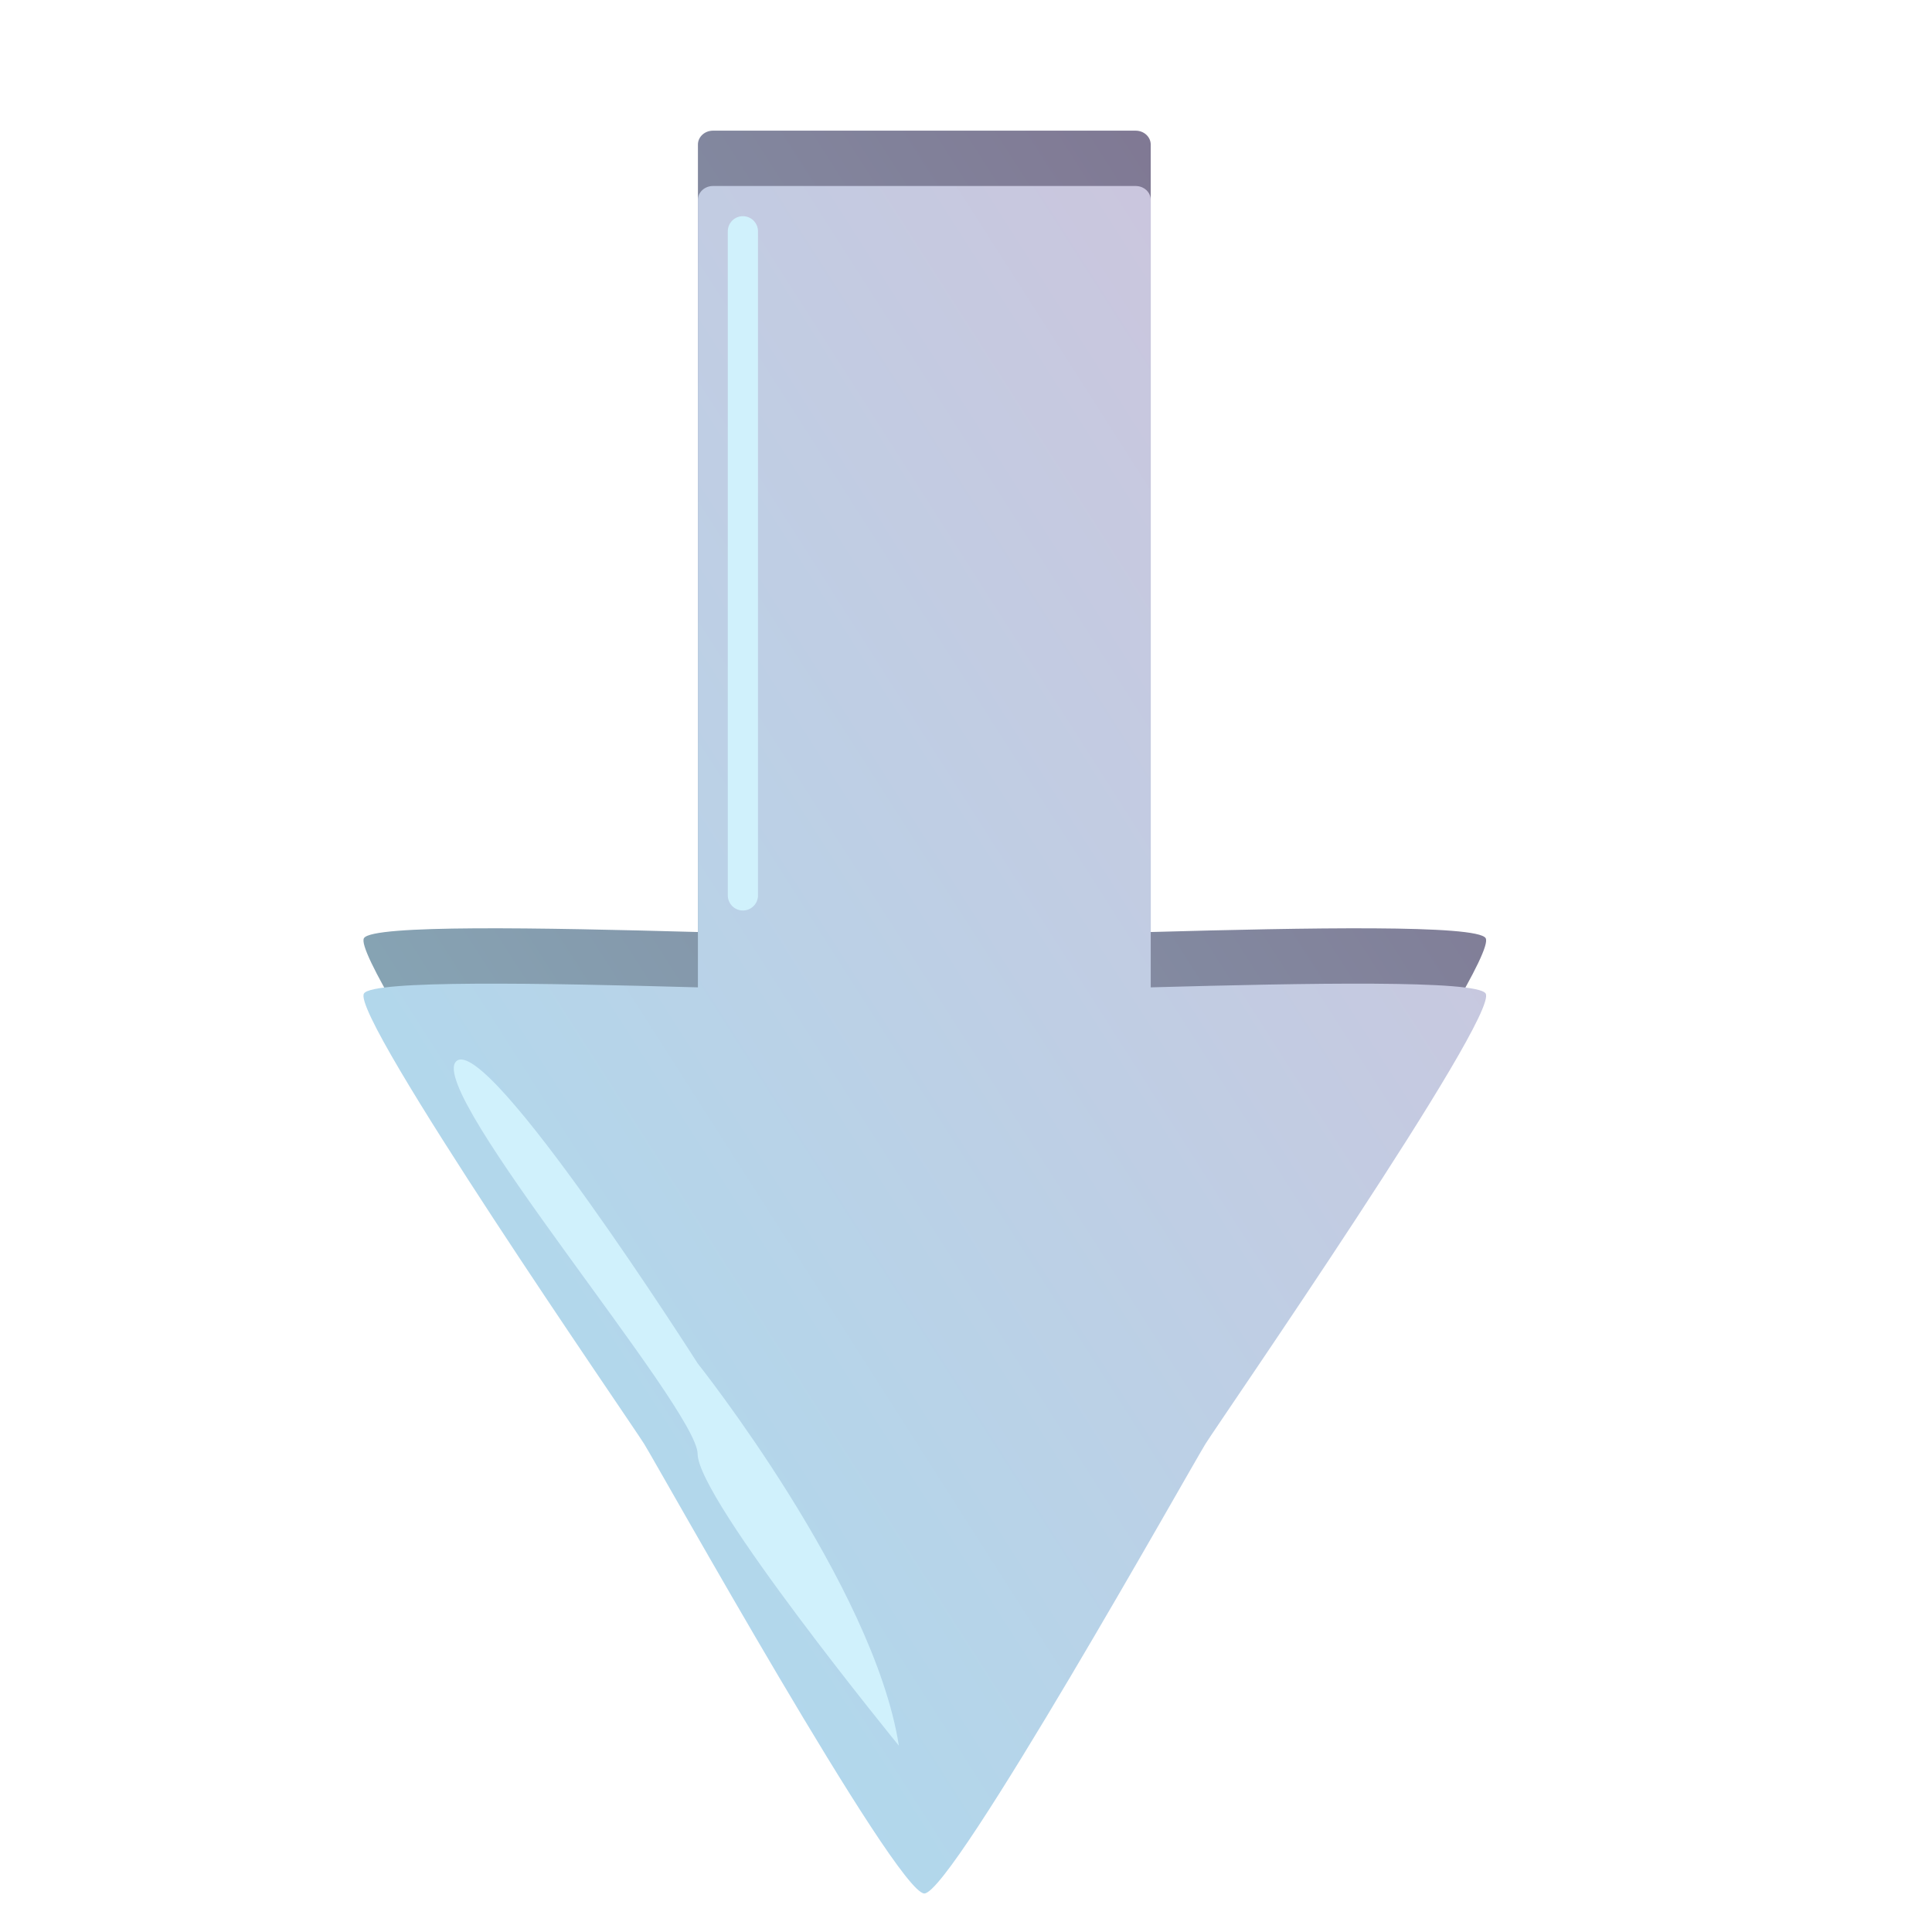
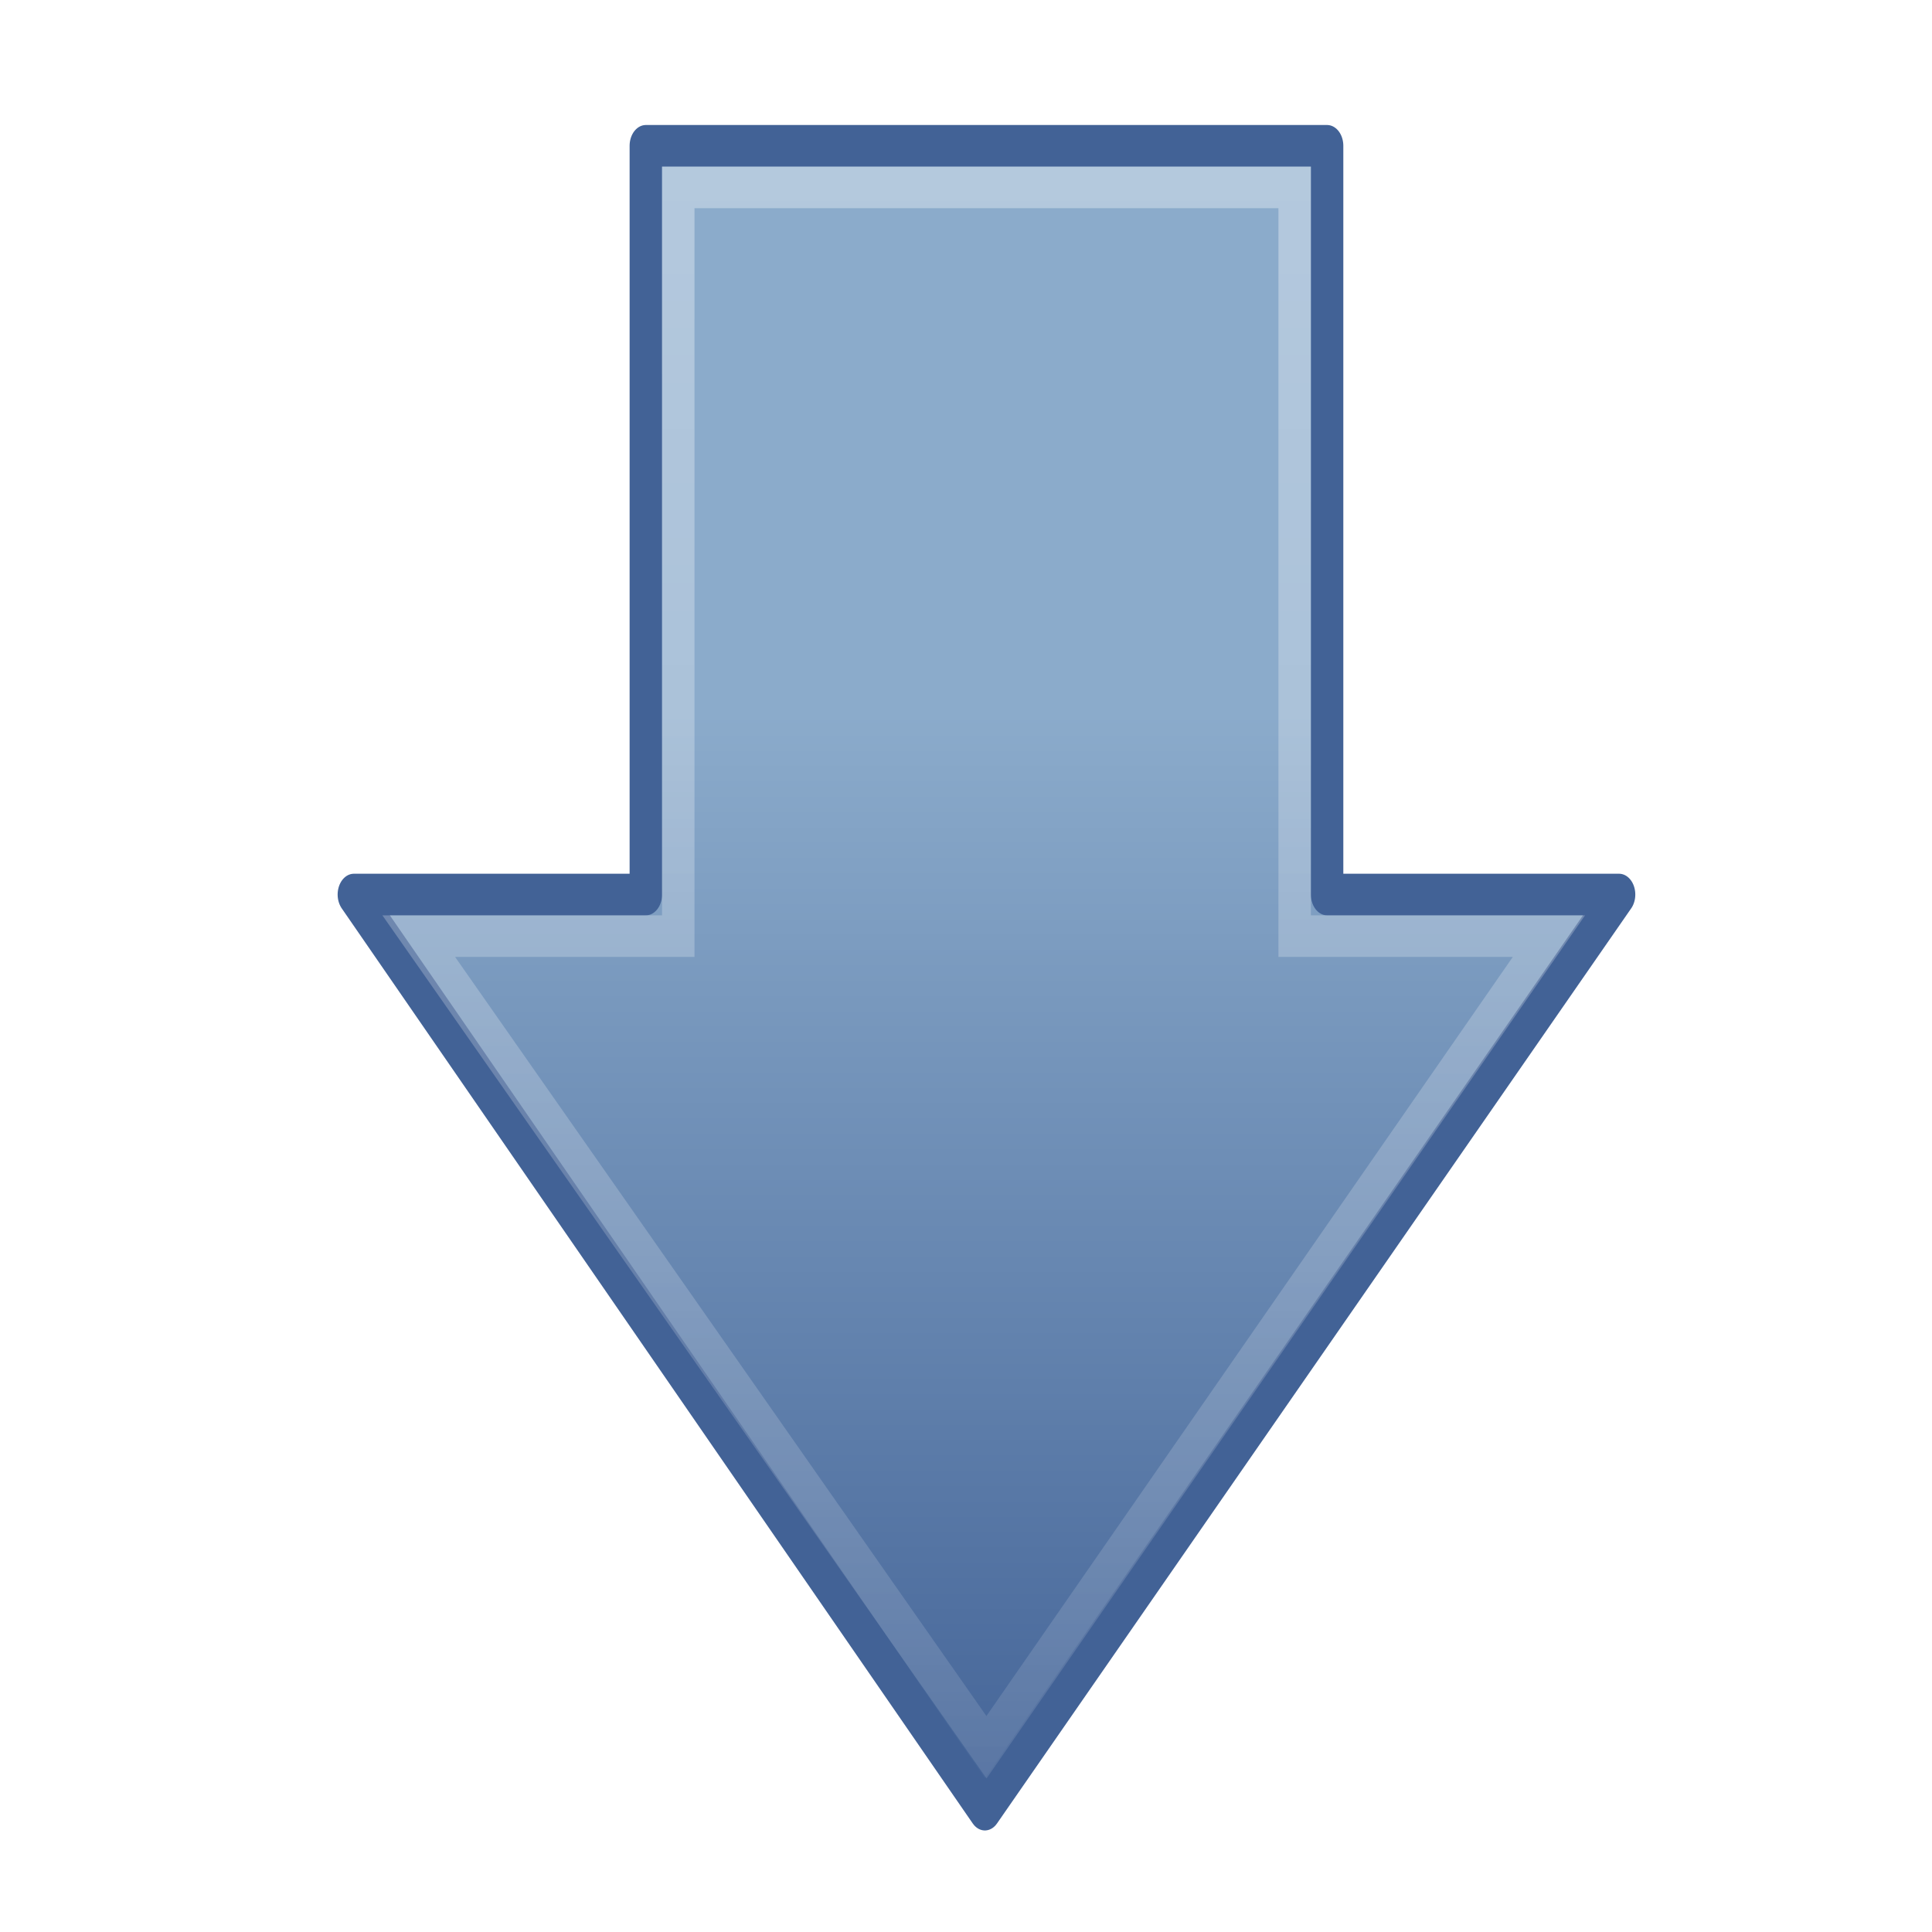
- <svg xmlns="http://www.w3.org/2000/svg" xmlns:xlink="http://www.w3.org/1999/xlink" height="64" id="svg1291" version="1.0" width="64" x="0" y="0">
-   <defs id="defs3">
-     <linearGradient id="linearGradient2088">
-       <stop id="stop2090" offset="0" style="stop-color:#87a8b7;stop-opacity:1;" />
-       <stop id="stop2092" offset="1" style="stop-color:#7f718e;stop-opacity:1;" />
+ <svg xmlns="http://www.w3.org/2000/svg" xmlns:xlink="http://www.w3.org/1999/xlink" version="1.0" width="48" height="48" id="svg2442">
+   <defs id="defs2444">
+     <linearGradient id="linearGradient4168">
+       <stop id="stop4170" style="stop-color:#8babcb;stop-opacity:1;" offset="0" />
+       <stop id="stop4172" style="stop-color:#426296;stop-opacity:1;" offset="1" />
    </linearGradient>
-     <linearGradient id="linearGradient2076">
-       <stop id="stop2078" offset="0" style="stop-color:#afd9ed;stop-opacity:1;" />
-       <stop id="stop2080" offset="1" style="stop-color:#cfc3db;stop-opacity:1;" />
+     <linearGradient x1="28.671" y1="23.891" x2="1.31" y2="23.891" id="linearGradient2615" xlink:href="#linearGradient4168" gradientUnits="userSpaceOnUse" gradientTransform="matrix(0,-0.98279,-0.9893763,0,47.63716,43.30005)" />
+     <linearGradient id="linearGradient4222">
+       <stop id="stop4224" style="stop-color:white;stop-opacity:1" offset="0" />
+       <stop id="stop4226" style="stop-color:white;stop-opacity:0" offset="1" />
    </linearGradient>
-     <linearGradient gradientTransform="matrix(1.186331,0,0,0.780016,0.107298,-8.33335e-2)" gradientUnits="userSpaceOnUse" id="linearGradient2082" x1="12.615" x2="48.374" xlink:href="#linearGradient2076" y1="25.91" y2="62.72" />
-     <linearGradient gradientTransform="matrix(1.186331,0,0,0.780016,1.940631,-8.33335e-2)" gradientUnits="userSpaceOnUse" id="linearGradient2086" x1="12.615" x2="48.374" xlink:href="#linearGradient2088" y1="25.91" y2="62.72" />
+     <linearGradient x1="8.527" y1="33.332" x2="57.411" y2="33.332" id="linearGradient2612" xlink:href="#linearGradient4222" gradientUnits="userSpaceOnUse" gradientTransform="matrix(0,1.139846,-1.142186,0,54.07169,-7.210284)" />
  </defs>
-   <g id="layer1" transform="matrix(0,-1,1,0,-2.890624,64.16146)">
-     <path d="M 33.085,14.948 C 32.34,14.483 18.908,23.764 18.163,24.229 C 17.418,24.694 3.271,32.581 3.271,33.51 C 3.271,34.44 17.418,42.358 18.163,42.823 C 18.908,43.288 32.34,52.569 33.085,52.104 C 33.535,51.823 33.432,46.228 33.287,41.01 L 59.371,41.01 C 59.627,41.01 59.833,40.787 59.833,40.51 L 59.833,26.51 C 59.833,26.233 59.627,26.01 59.371,26.01 L 33.287,26.01 C 33.432,20.793 33.535,15.229 33.085,14.948 z" id="path2084" style="fill:url(#linearGradient2086);fill-opacity:1;stroke:none;stroke-width:0.375;stroke-miterlimit:4;stroke-opacity:1" />
-     <path d="M 31.251,14.948 C 30.506,14.483 17.075,23.764 16.33,24.229 C 15.585,24.694 1.438,32.581 1.438,33.51 C 1.438,34.44 15.585,42.358 16.33,42.823 C 17.075,43.288 30.506,52.569 31.251,52.104 C 31.701,51.823 31.598,46.228 31.454,41.01 L 57.537,41.01 C 57.794,41.01 58,40.787 58,40.51 L 58,26.51 C 58,26.233 57.794,26.01 57.537,26.01 L 31.454,26.01 C 31.598,20.793 31.701,15.229 31.251,14.948 z" id="rect1303" style="fill:url(#linearGradient2082);fill-opacity:1;stroke:none;stroke-width:0.375;stroke-miterlimit:4;stroke-opacity:1" />
-     <path d="M 6.333,32.667 C 6.333,32.667 14.5,26 16,26 C 17.5,26 28,17 29,18 C 30,19 19,26 19,26 C 19,26 11.667,31.833 6.333,32.667 z" id="path2096" style="fill:#d0f1fc;fill-opacity:1;fill-rule:evenodd;stroke:none;stroke-width:1px;stroke-linecap:butt;stroke-linejoin:miter;stroke-opacity:1" />
-     <rect height="1" id="rect2098" rx="0.5" ry="0.5" style="fill:#d0f1fc;fill-opacity:1;stroke:none;stroke-width:0.375;stroke-miterlimit:4;stroke-opacity:1" width="23" x="34" y="27" />
+   <g id="layer1" transform="matrix(0.8060004,0,0,1.033447,5.164466,2.072281)">
+     <path d="M 43.5,19.5 23.951,41.5 4.5,19.5 l 9,0 0,-18 21,0 0,18 9,0 z" id="path4348" style="fill:url(#linearGradient2615);fill-opacity:1;fill-rule:nonzero;stroke:#426296;stroke-width:1;stroke-linecap:round;stroke-linejoin:round;stroke-miterlimit:4;stroke-opacity:1;stroke-dasharray:none;stroke-dashoffset:0;marker:none;visibility:visible;display:inline;overflow:visible" />
+     <path d="M 41.338,20.5 24,40 6.5,20.5 l 8,0 0,-18 19,0 0,18 7.838,0 z" id="path4360" style="opacity:0.354;fill:none;stroke:url(#linearGradient2612);stroke-width:1;stroke-linecap:butt;stroke-linejoin:miter;stroke-miterlimit:4;stroke-opacity:1;stroke-dasharray:none;stroke-dashoffset:0;marker:none;visibility:visible;display:inline;overflow:visible" />
  </g>
</svg>
